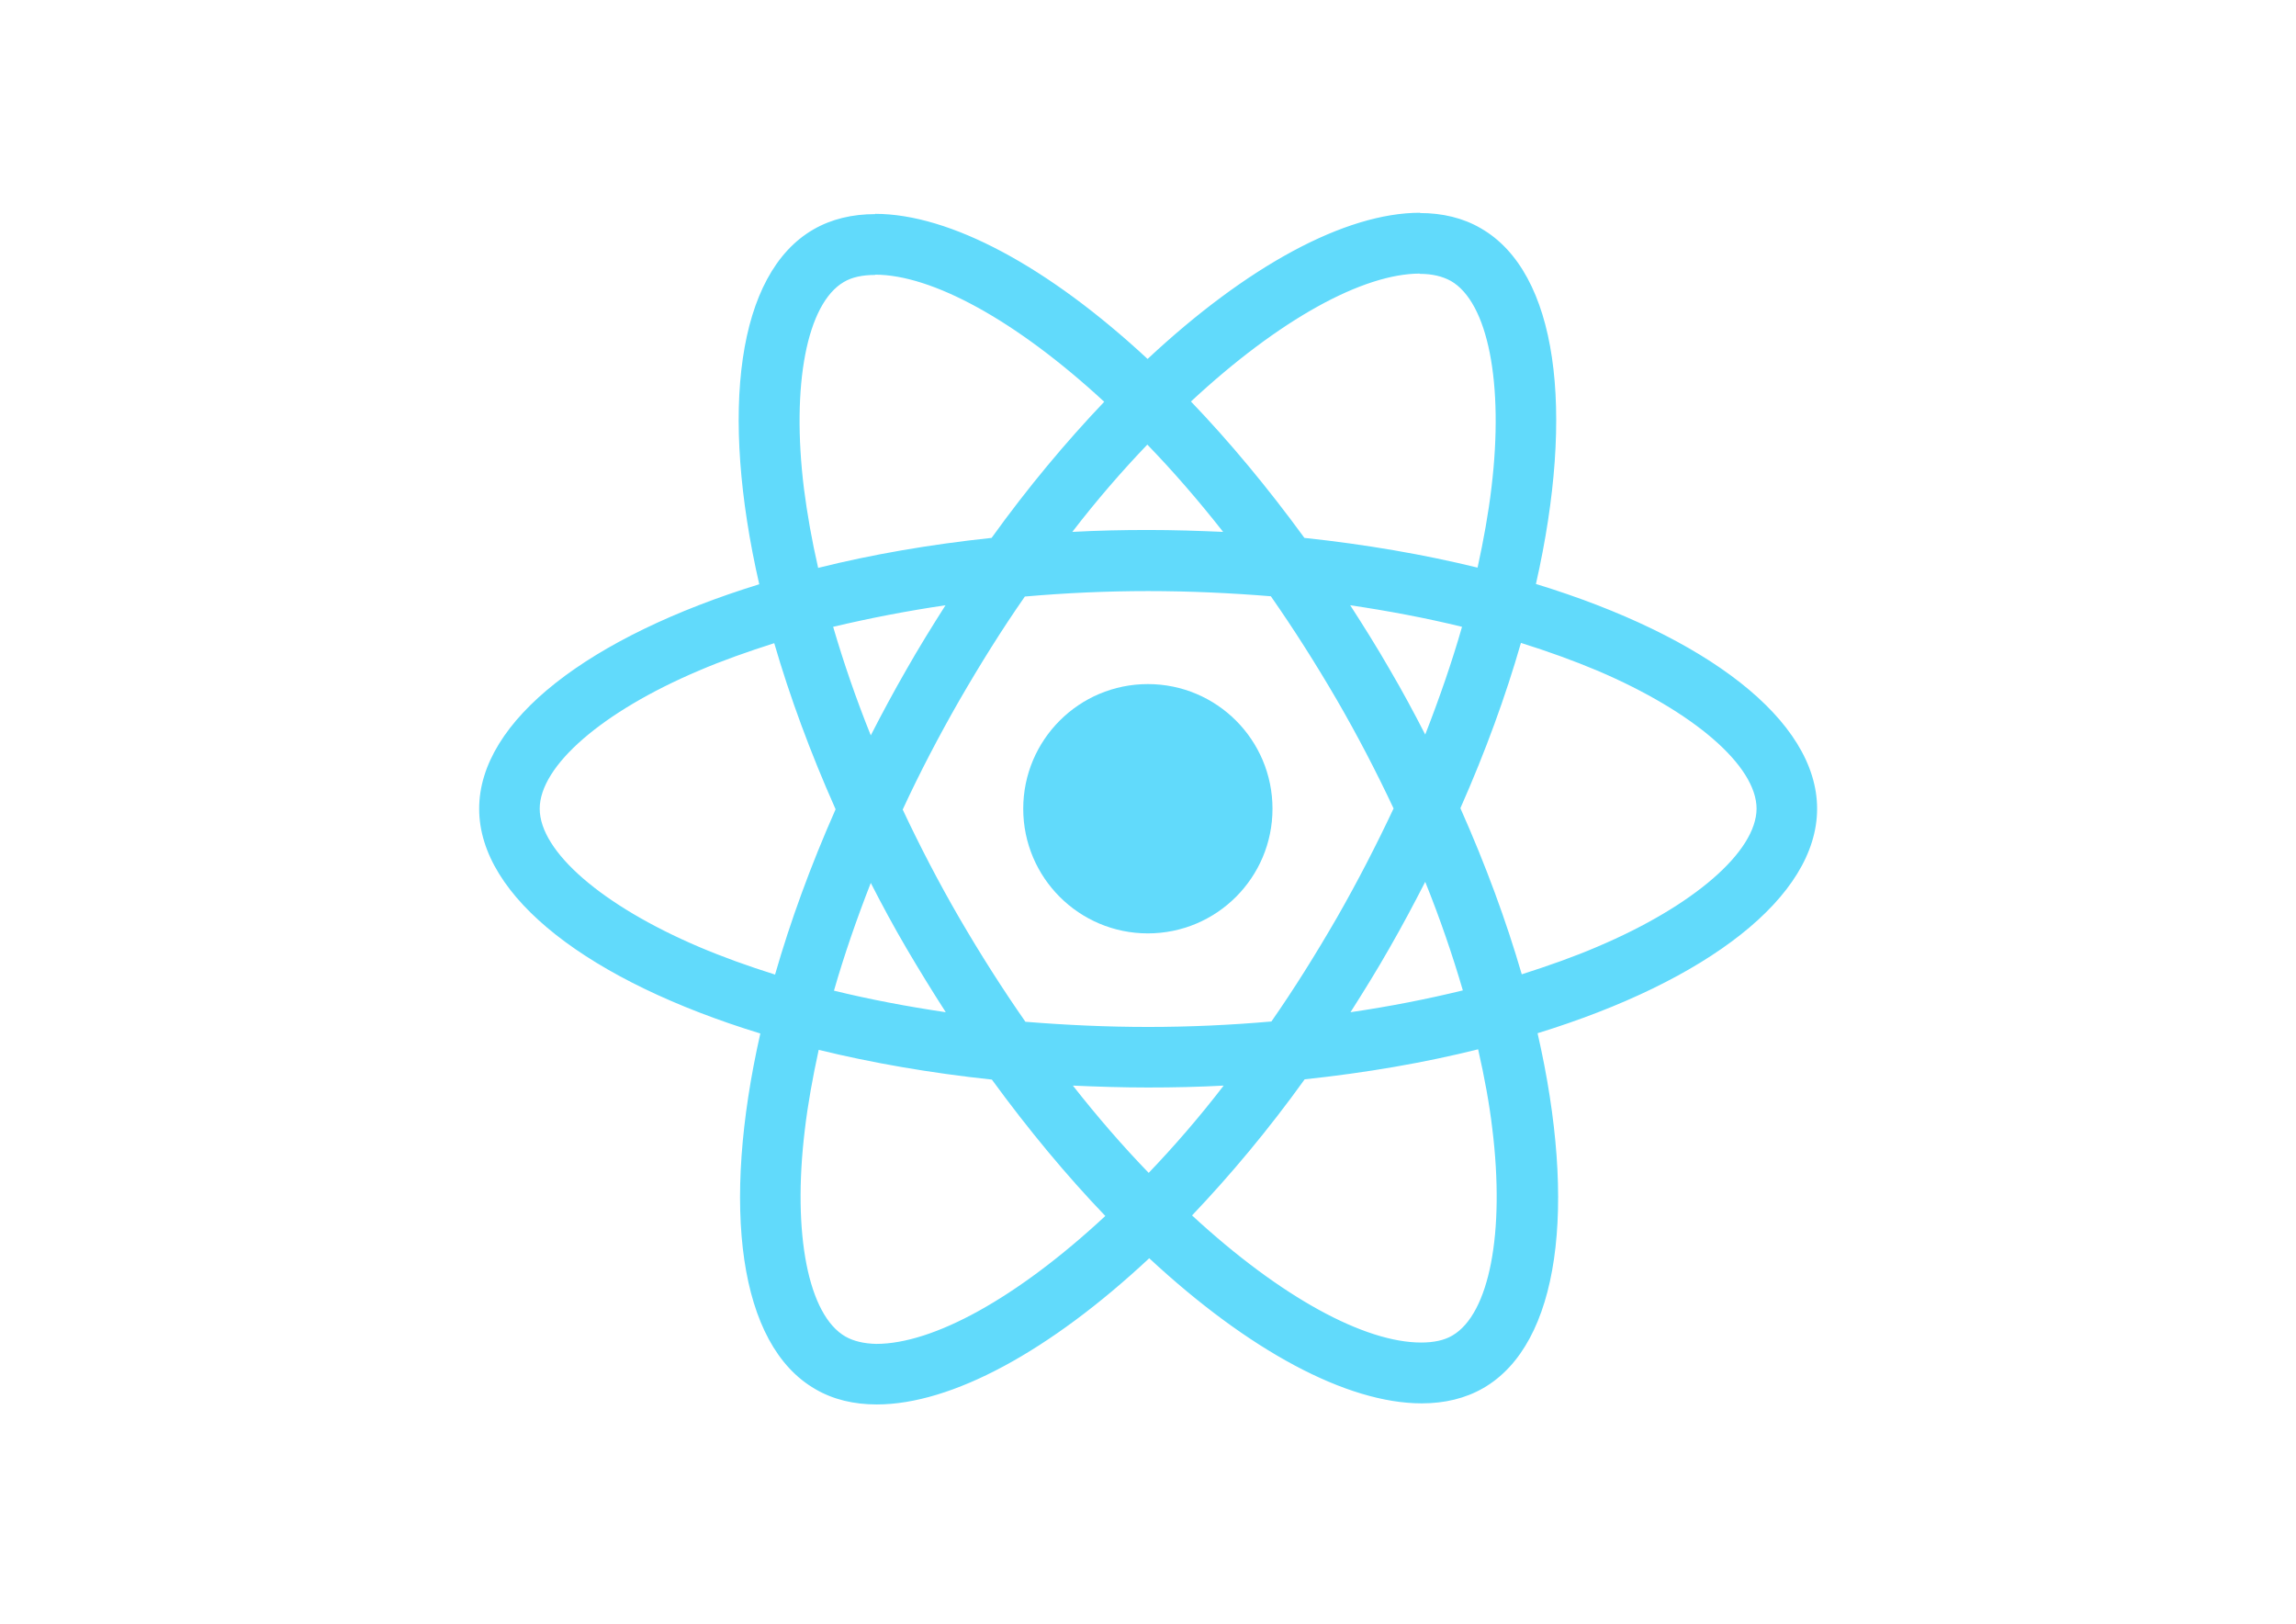
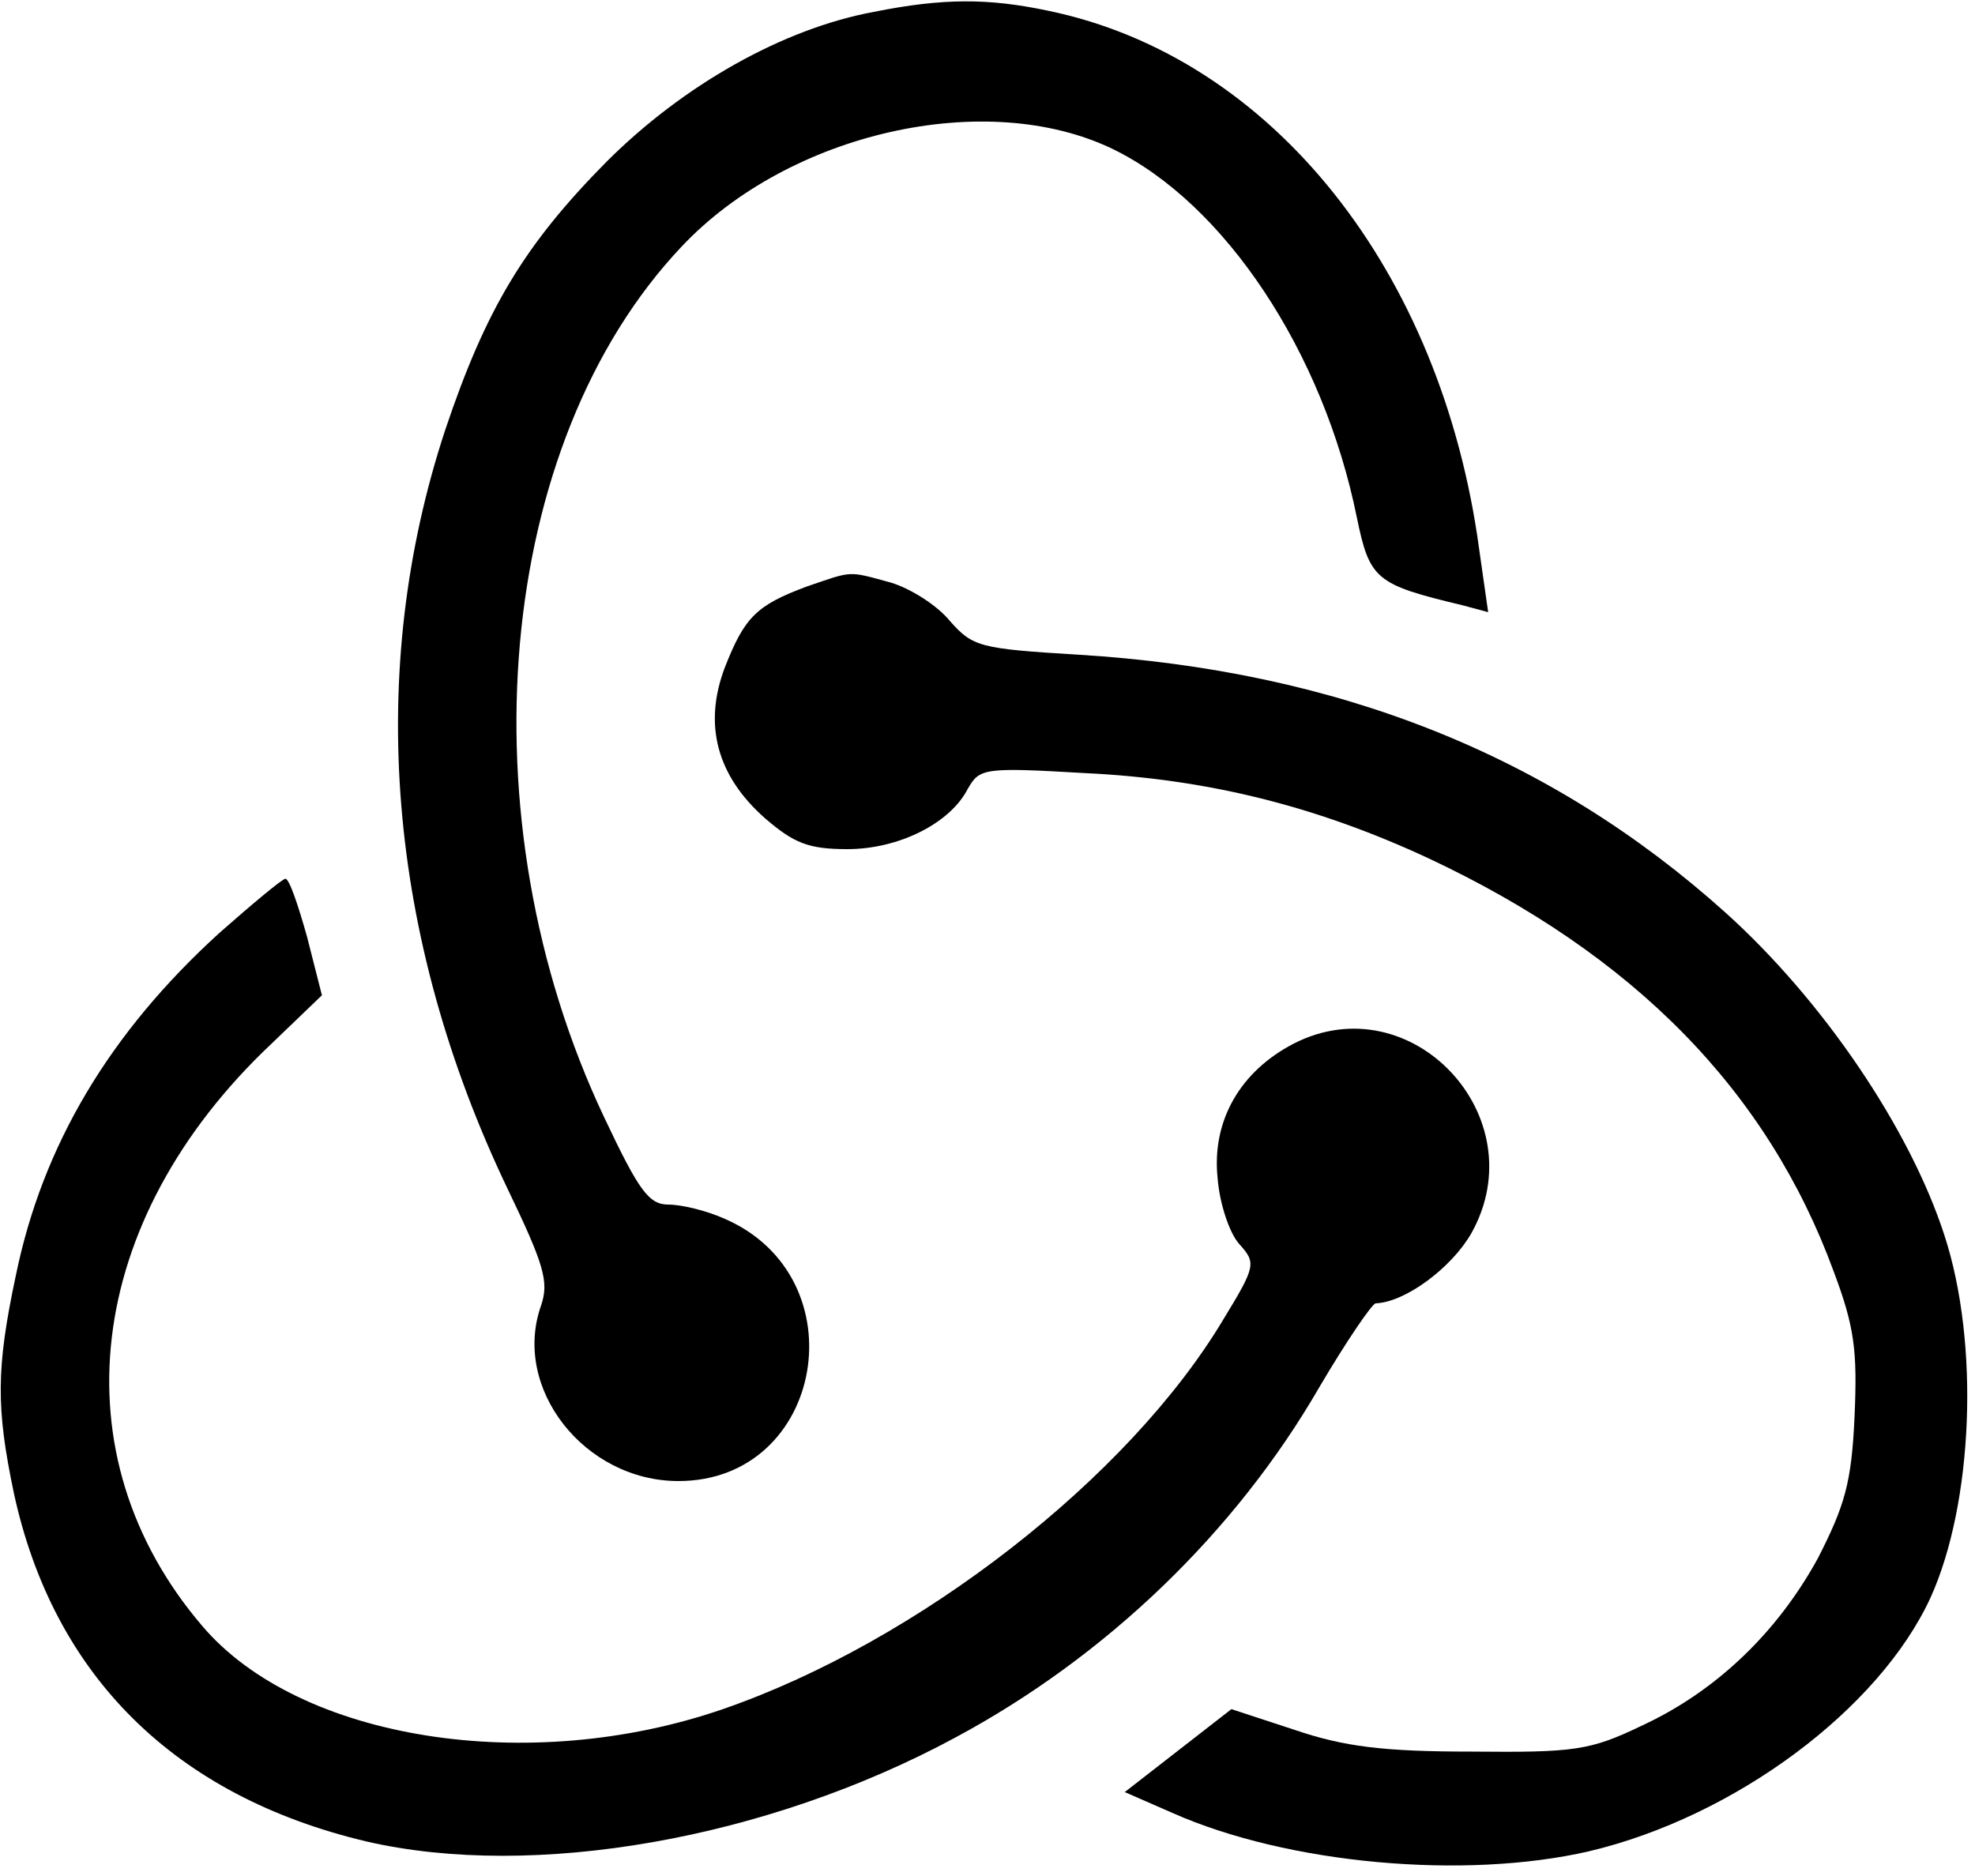
- <svg xmlns="http://www.w3.org/2000/svg" viewBox="0 0 841.9 595.3">
-   <g fill="#61DAFB">
-     <path d="M666.3 296.5c0-32.5-40.7-63.3-103.1-82.4 14.4-63.6 8-114.2-20.2-130.4-6.5-3.8-14.1-5.6-22.4-5.6v22.3c4.6 0 8.3.9 11.4 2.6 13.6 7.8 19.5 37.5 14.9 75.7-1.1 9.4-2.9 19.3-5.1 29.4-19.6-4.8-41-8.5-63.5-10.9-13.5-18.5-27.5-35.3-41.6-50 32.6-30.3 63.2-46.9 84-46.9V78c-27.5 0-63.5 19.6-99.9 53.6-36.4-33.8-72.4-53.2-99.9-53.2v22.3c20.7 0 51.4 16.5 84 46.6-14 14.7-28 31.4-41.3 49.9-22.6 2.4-44 6.1-63.6 11-2.3-10-4-19.7-5.2-29-4.7-38.2 1.1-67.9 14.6-75.8 3-1.8 6.9-2.6 11.5-2.6V78.5c-8.4 0-16 1.8-22.6 5.6-28.1 16.2-34.4 66.7-19.9 130.1-62.2 19.2-102.7 49.9-102.7 82.3 0 32.5 40.7 63.3 103.1 82.4-14.4 63.6-8 114.2 20.2 130.4 6.5 3.8 14.1 5.6 22.5 5.6 27.5 0 63.5-19.6 99.9-53.6 36.4 33.8 72.4 53.2 99.9 53.2 8.4 0 16-1.8 22.6-5.6 28.1-16.2 34.4-66.7 19.9-130.1 62-19.1 102.5-49.9 102.5-82.3zm-130.2-66.7c-3.7 12.9-8.3 26.2-13.5 39.5-4.1-8-8.4-16-13.1-24-4.6-8-9.5-15.8-14.4-23.4 14.2 2.1 27.9 4.7 41 7.9zm-45.8 106.5c-7.8 13.5-15.8 26.3-24.1 38.2-14.9 1.3-30 2-45.2 2-15.1 0-30.2-.7-45-1.9-8.3-11.9-16.4-24.6-24.2-38-7.6-13.1-14.5-26.4-20.8-39.8 6.2-13.4 13.2-26.8 20.7-39.9 7.8-13.5 15.8-26.3 24.1-38.2 14.9-1.3 30-2 45.2-2 15.1 0 30.2.7 45 1.9 8.3 11.9 16.4 24.6 24.2 38 7.6 13.1 14.5 26.4 20.8 39.8-6.3 13.4-13.2 26.8-20.7 39.9zm32.3-13c5.4 13.4 10 26.8 13.8 39.8-13.1 3.2-26.9 5.9-41.2 8 4.9-7.7 9.8-15.6 14.4-23.7 4.6-8 8.9-16.1 13-24.1zM421.2 430c-9.3-9.6-18.6-20.3-27.8-32 9 .4 18.2.7 27.5.7 9.4 0 18.7-.2 27.8-.7-9 11.7-18.3 22.4-27.5 32zm-74.4-58.9c-14.2-2.1-27.9-4.7-41-7.9 3.7-12.9 8.3-26.2 13.5-39.5 4.1 8 8.4 16 13.1 24 4.7 8 9.5 15.8 14.4 23.4zM420.7 163c9.3 9.6 18.6 20.3 27.8 32-9-.4-18.2-.7-27.5-.7-9.4 0-18.7.2-27.8.7 9-11.7 18.3-22.4 27.5-32zm-74 58.9c-4.9 7.7-9.8 15.6-14.4 23.7-4.6 8-8.9 16-13 24-5.4-13.4-10-26.8-13.8-39.8 13.1-3.1 26.9-5.8 41.2-7.9zm-90.5 125.2c-35.4-15.1-58.3-34.9-58.3-50.6 0-15.7 22.9-35.6 58.3-50.6 8.6-3.7 18-7 27.7-10.1 5.7 19.6 13.2 40 22.5 60.9-9.2 20.8-16.6 41.1-22.2 60.6-9.9-3.1-19.3-6.5-28-10.2zM310 490c-13.6-7.8-19.5-37.5-14.9-75.7 1.1-9.4 2.9-19.3 5.1-29.4 19.6 4.8 41 8.5 63.5 10.9 13.5 18.5 27.5 35.3 41.6 50-32.6 30.3-63.2 46.9-84 46.9-4.5-.1-8.3-1-11.3-2.7zm237.2-76.2c4.7 38.2-1.1 67.9-14.6 75.8-3 1.8-6.9 2.6-11.5 2.6-20.7 0-51.4-16.5-84-46.6 14-14.7 28-31.4 41.3-49.9 22.6-2.4 44-6.1 63.6-11 2.3 10.1 4.1 19.8 5.2 29.1zm38.5-66.7c-8.6 3.7-18 7-27.7 10.1-5.7-19.6-13.2-40-22.5-60.9 9.2-20.8 16.6-41.1 22.2-60.6 9.9 3.1 19.3 6.5 28.1 10.2 35.4 15.1 58.3 34.9 58.3 50.6-.1 15.7-23 35.6-58.4 50.6zM320.8 78.4z" />
-     <circle cx="420.9" cy="296.5" r="45.7" />
-     <path d="M520.5 78.1z" />
+ <svg xmlns="http://www.w3.org/2000/svg" version="1.0" width="200pt" height="190pt" viewBox="0 0 200 190" preserveAspectRatio="xMidYMid meet">
+   <g transform="translate(0,190) scale(0.1,-0.1)" fill="#000000" stroke="none">
+     <path d="M885 1888 c-92 -17 -193 -74 -271 -152 -83 -84 -122 -149 -163 -271 -81 -245 -59 -514 63 -769 37 -77 42 -94 34 -118 -30 -84 44 -178 139 -178 148 0 184 207 46 266 -18 8 -43 14 -56 14 -20 0 -30 14 -65 88 -144 304 -110 683 78 882 109 116 309 161 437 99 113 -55 213 -205 247 -373 13 -63 19 -68 107 -89 l26 -7 -9 63 c-38 283 -210 499 -436 546 -61 13 -107 13 -177 -1z" />
+     <path d="M817 1306 c-51 -19 -63 -31 -83 -82 -22 -58 -8 -110 41 -153 29 -25 44 -31 83 -31 52 0 104 26 122 61 12 21 16 22 119 16 125 -6 235 -34 347 -86 209 -98 344 -236 411 -419 21 -56 24 -80 21 -147 -3 -67 -10 -90 -37 -143 -41 -75 -103 -135 -179 -170 -52 -25 -68 -27 -172 -26 -89 0 -129 5 -179 22 l-64 21 -54 -42 -54 -42 48 -21 c117 -52 296 -68 422 -39 148 35 294 144 346 257 43 95 50 257 14 367 -35 108 -123 238 -222 327 -177 159 -392 245 -656 261 -99 6 -106 8 -129 34 -13 16 -40 33 -60 39 -44 12 -38 12 -85 -4z" />
+     <path d="M222 955 c-111 -101 -179 -215 -206 -347 -20 -94 -20 -134 -2 -220 40 -185 163 -307 357 -353 169 -39 405 2 596 105 153 82 284 208 369 355 27 46 53 84 57 85 30 1 77 36 97 71 66 118 -61 253 -180 192 -54 -28 -83 -78 -77 -136 2 -26 12 -56 22 -67 17 -19 17 -22 -16 -76 -96 -161 -310 -327 -507 -395 -197 -68 -429 -31 -527 84 -148 173 -120 411 70 590 l51 49 -15 59 c-9 32 -18 59 -22 59 -3 0 -33 -25 -67 -55z" />
  </g>
</svg>
